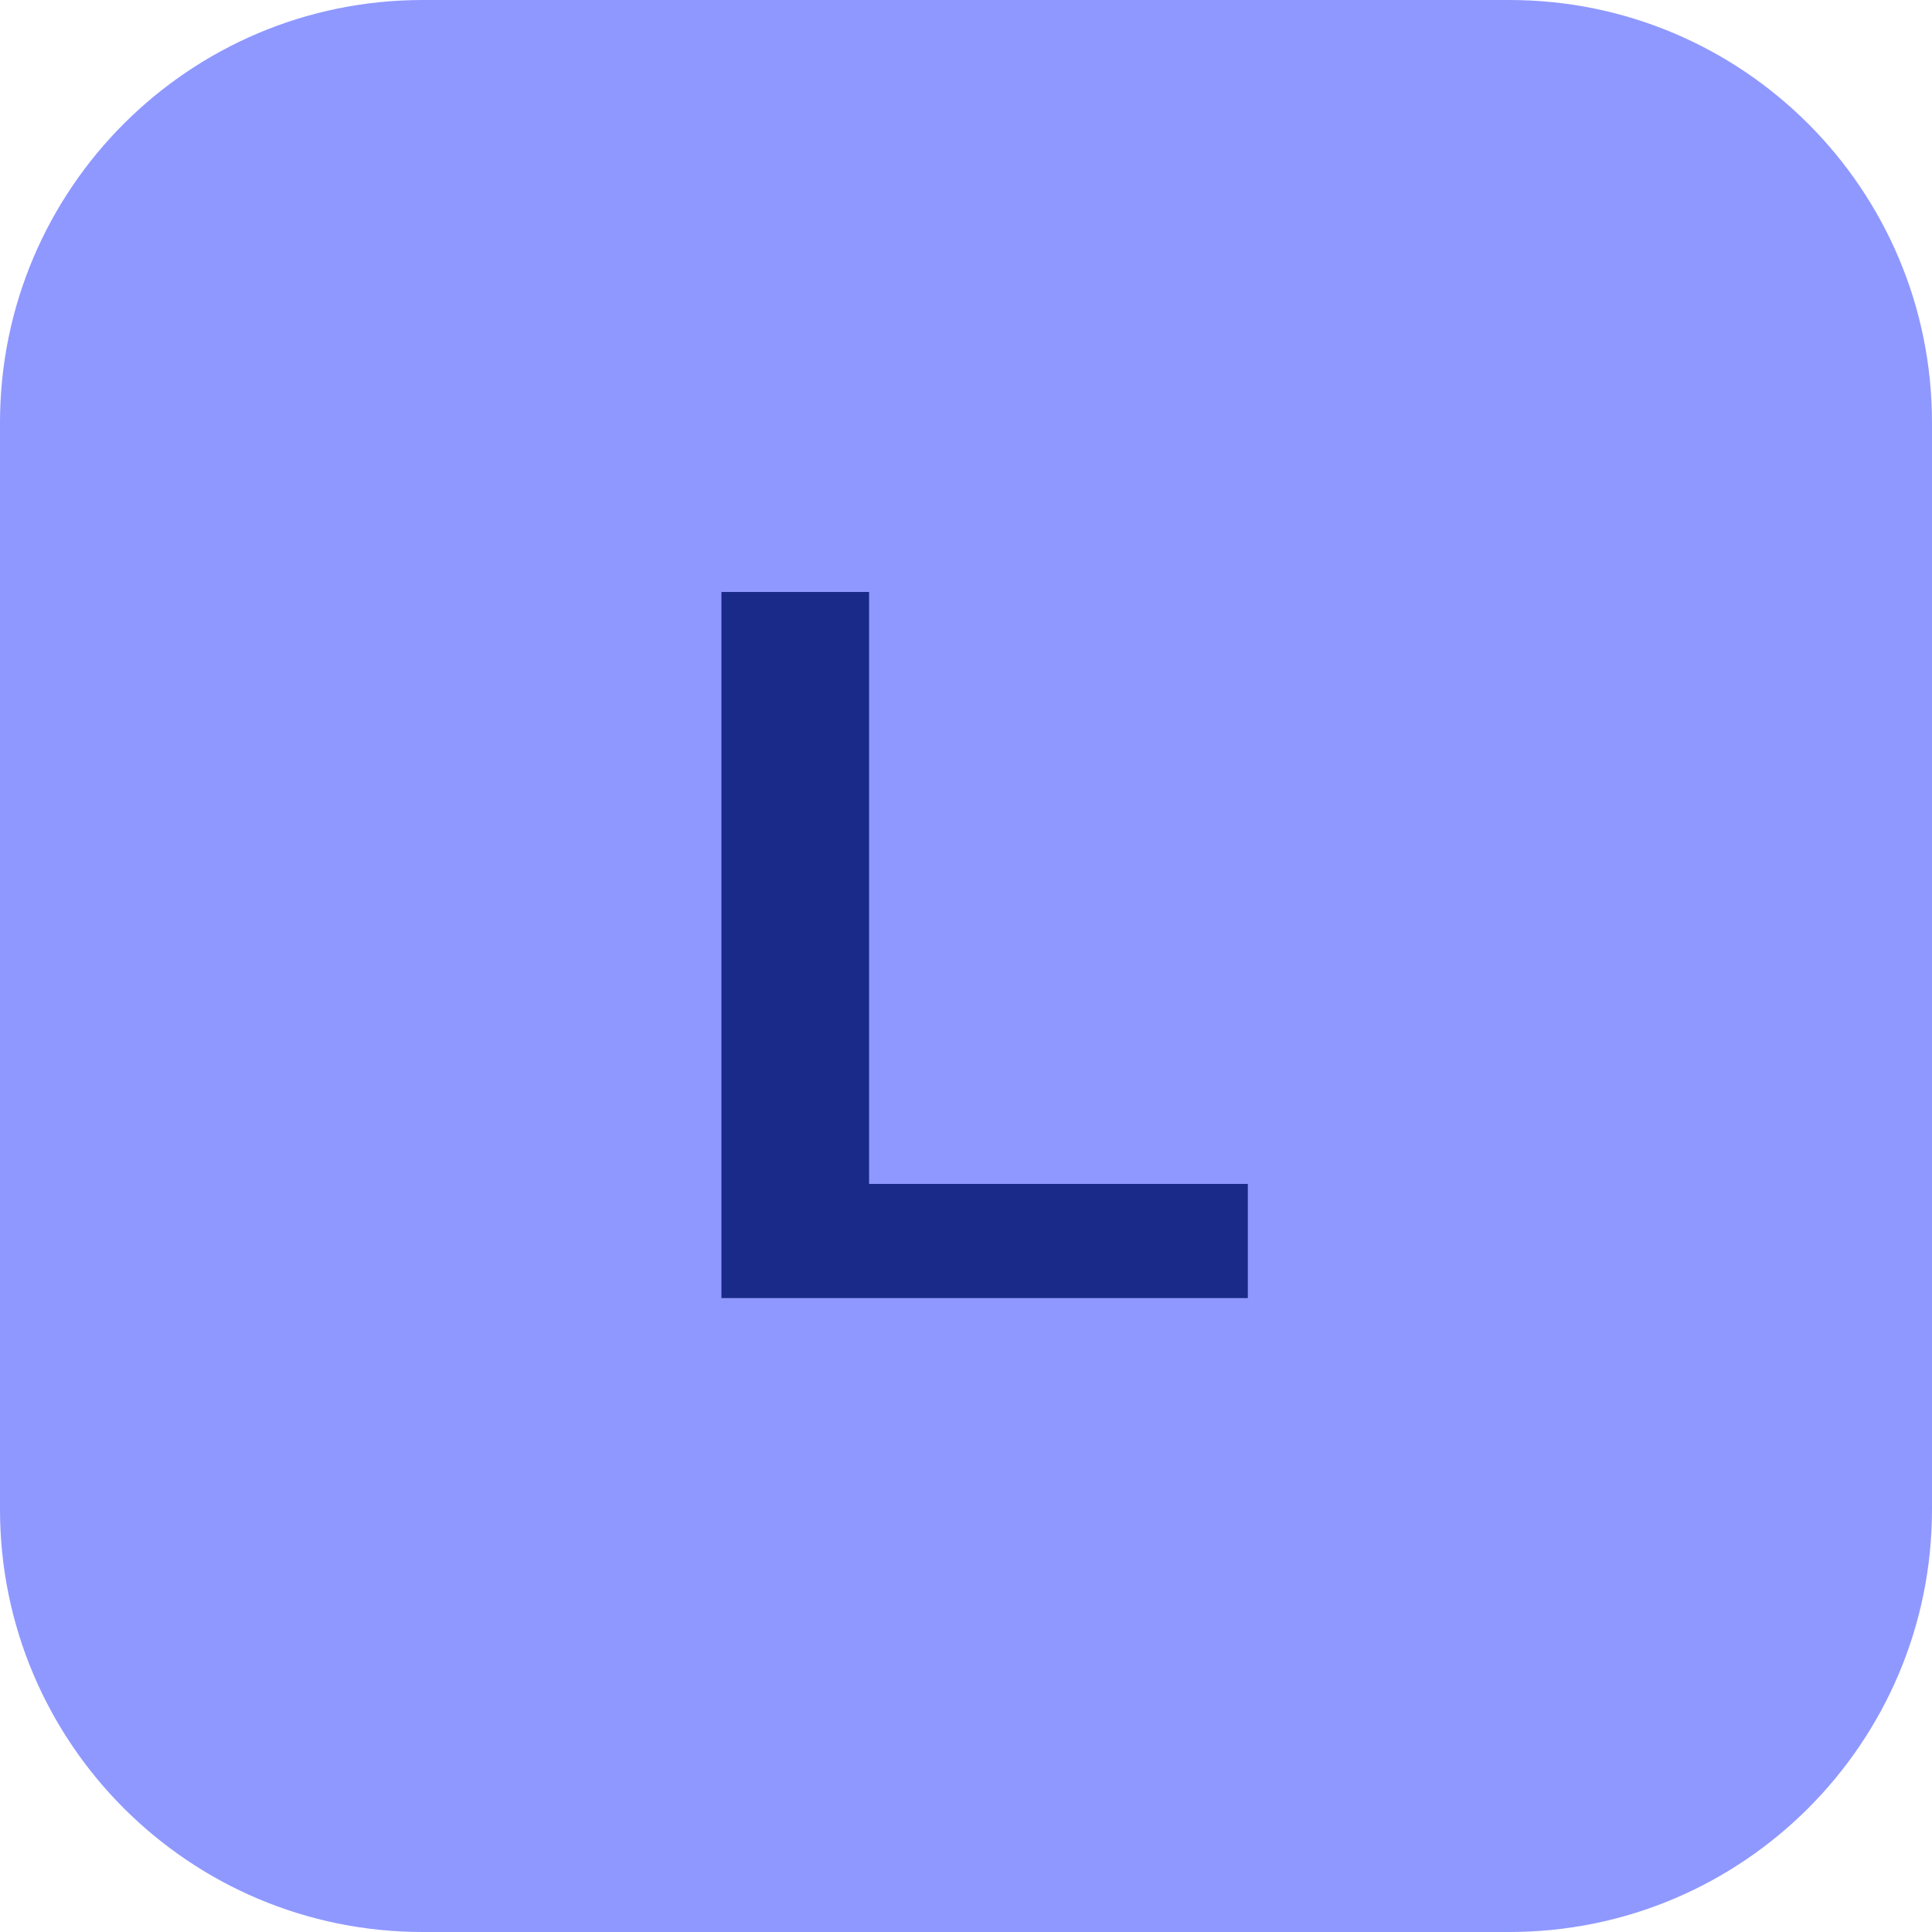
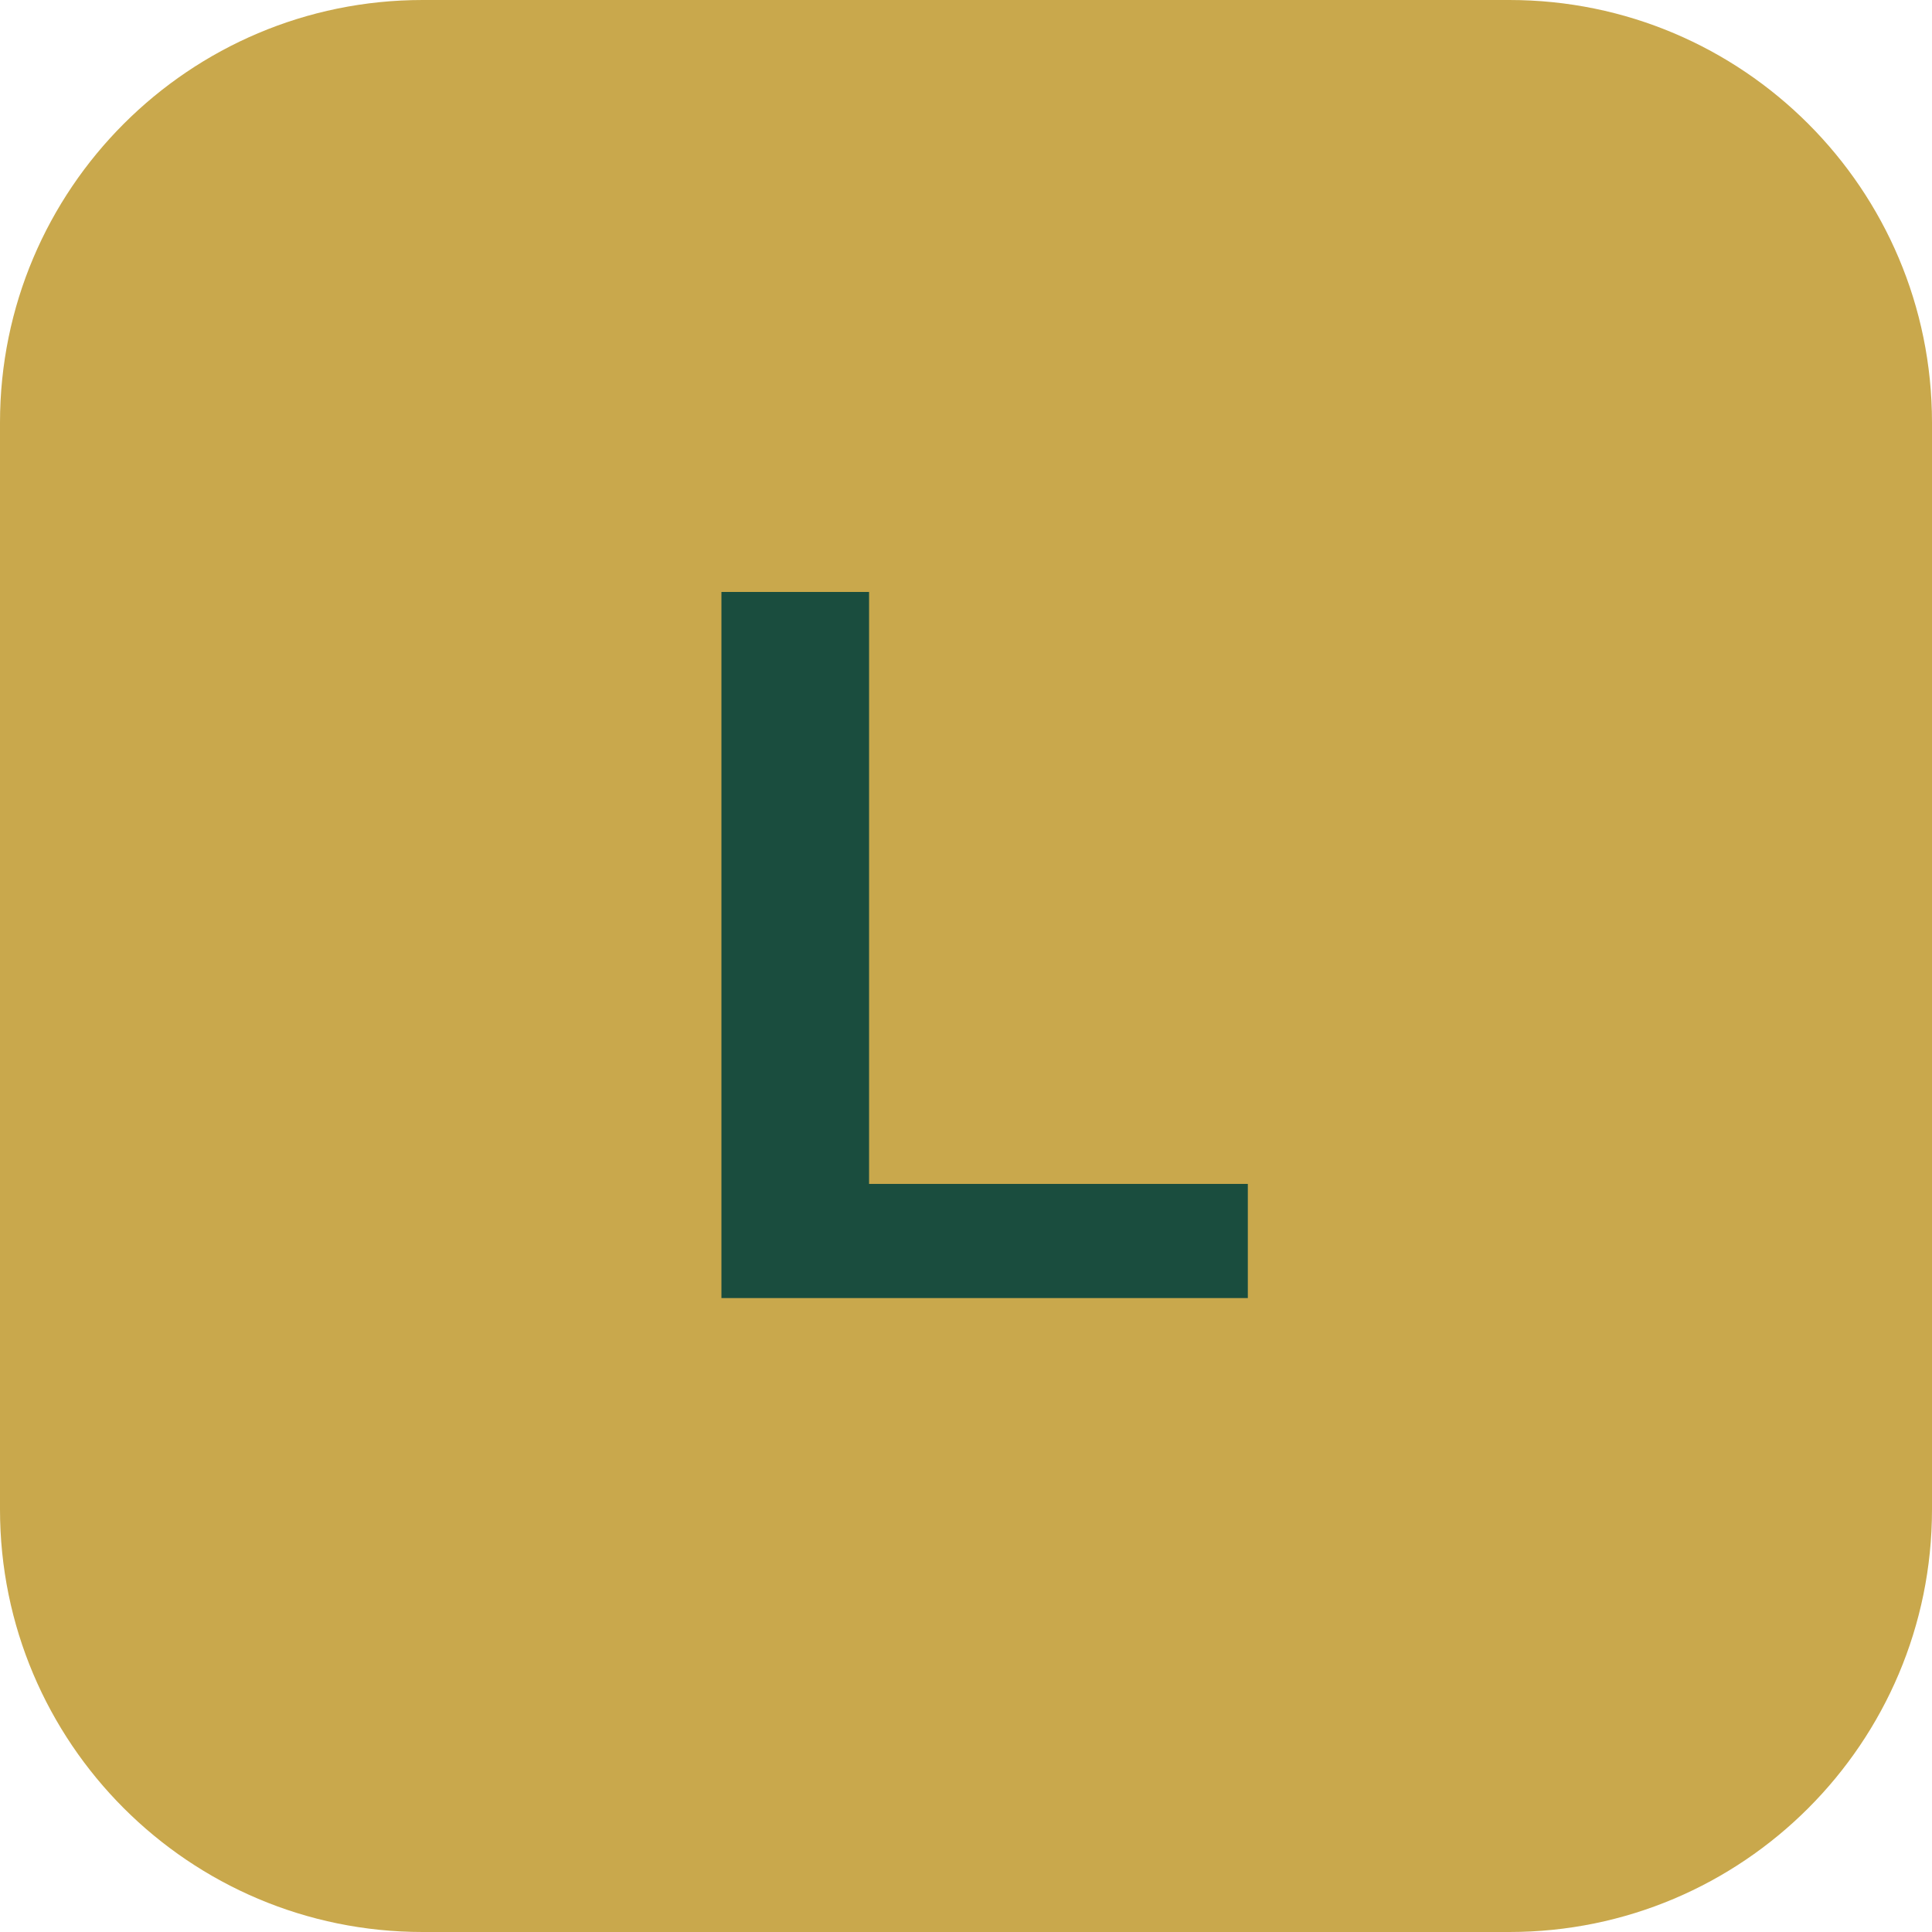
<svg xmlns="http://www.w3.org/2000/svg" viewBox="0 0 64 64">
-   <rect width="64" height="64" rx="14" fill="#8F98FF" />
-   <text x="32" y="43" font-family="Arial, sans-serif" font-size="34" font-weight="700" fill="#192A88" text-anchor="middle">L</text>
+   <rect width="64" height="64" rx="14" fill="#c9a84c" />
+   <text x="32" y="43" font-family="Arial, sans-serif" font-size="34" font-weight="700" fill="#1a4d3e" text-anchor="middle">L</text>
</svg>
